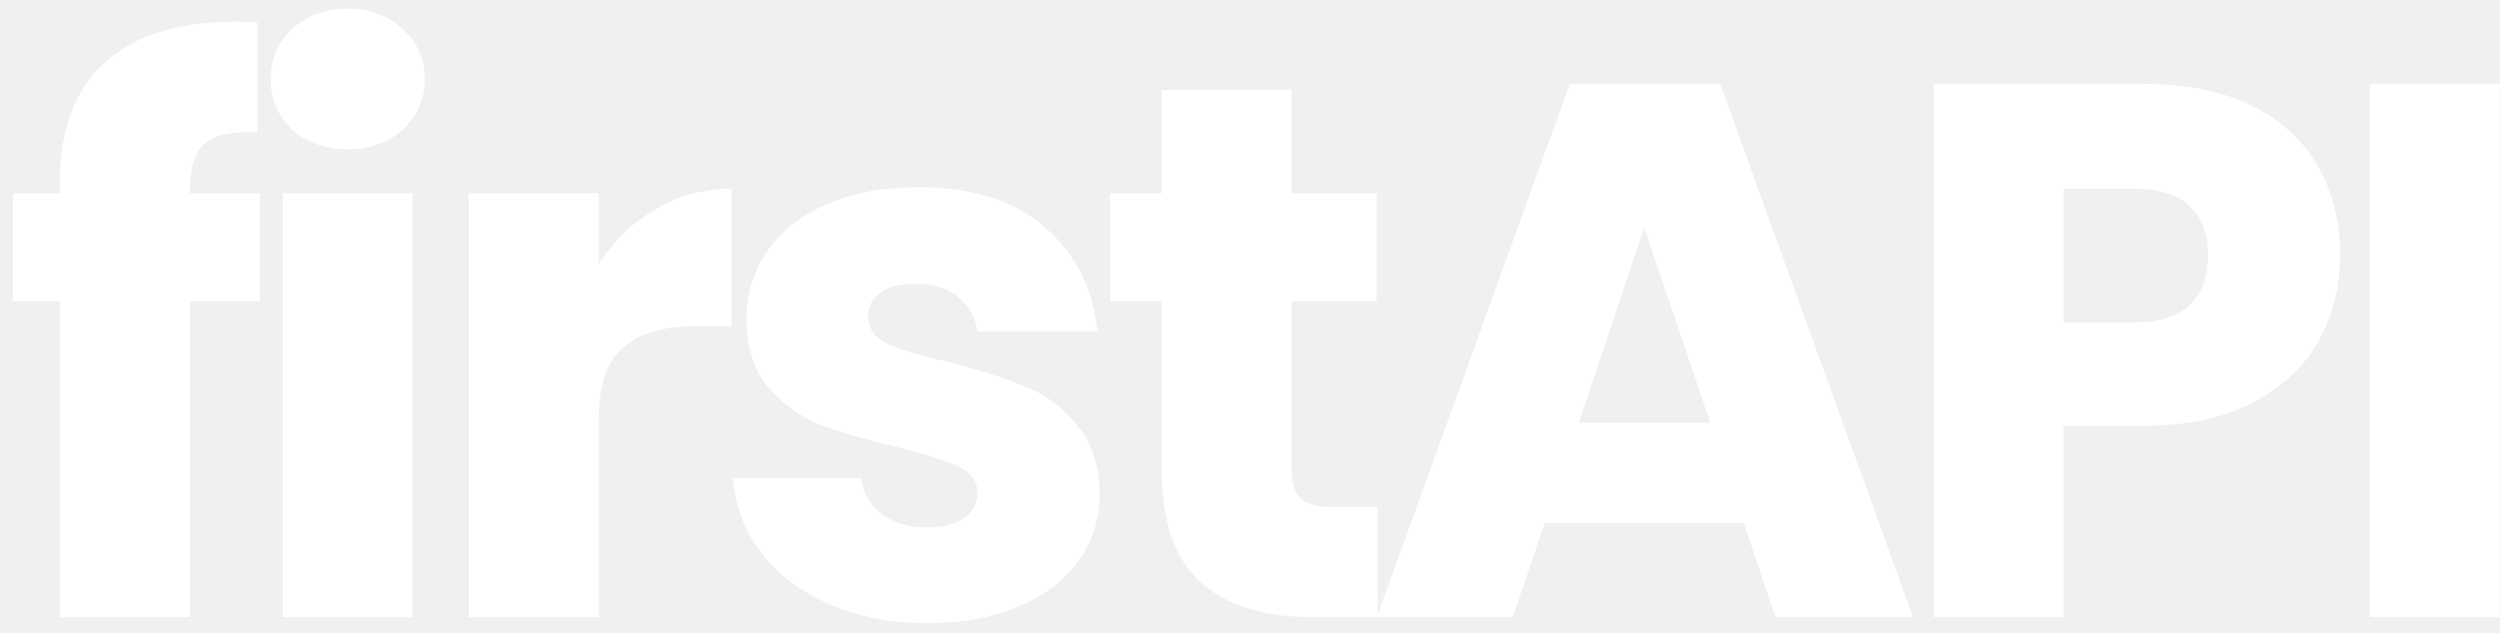
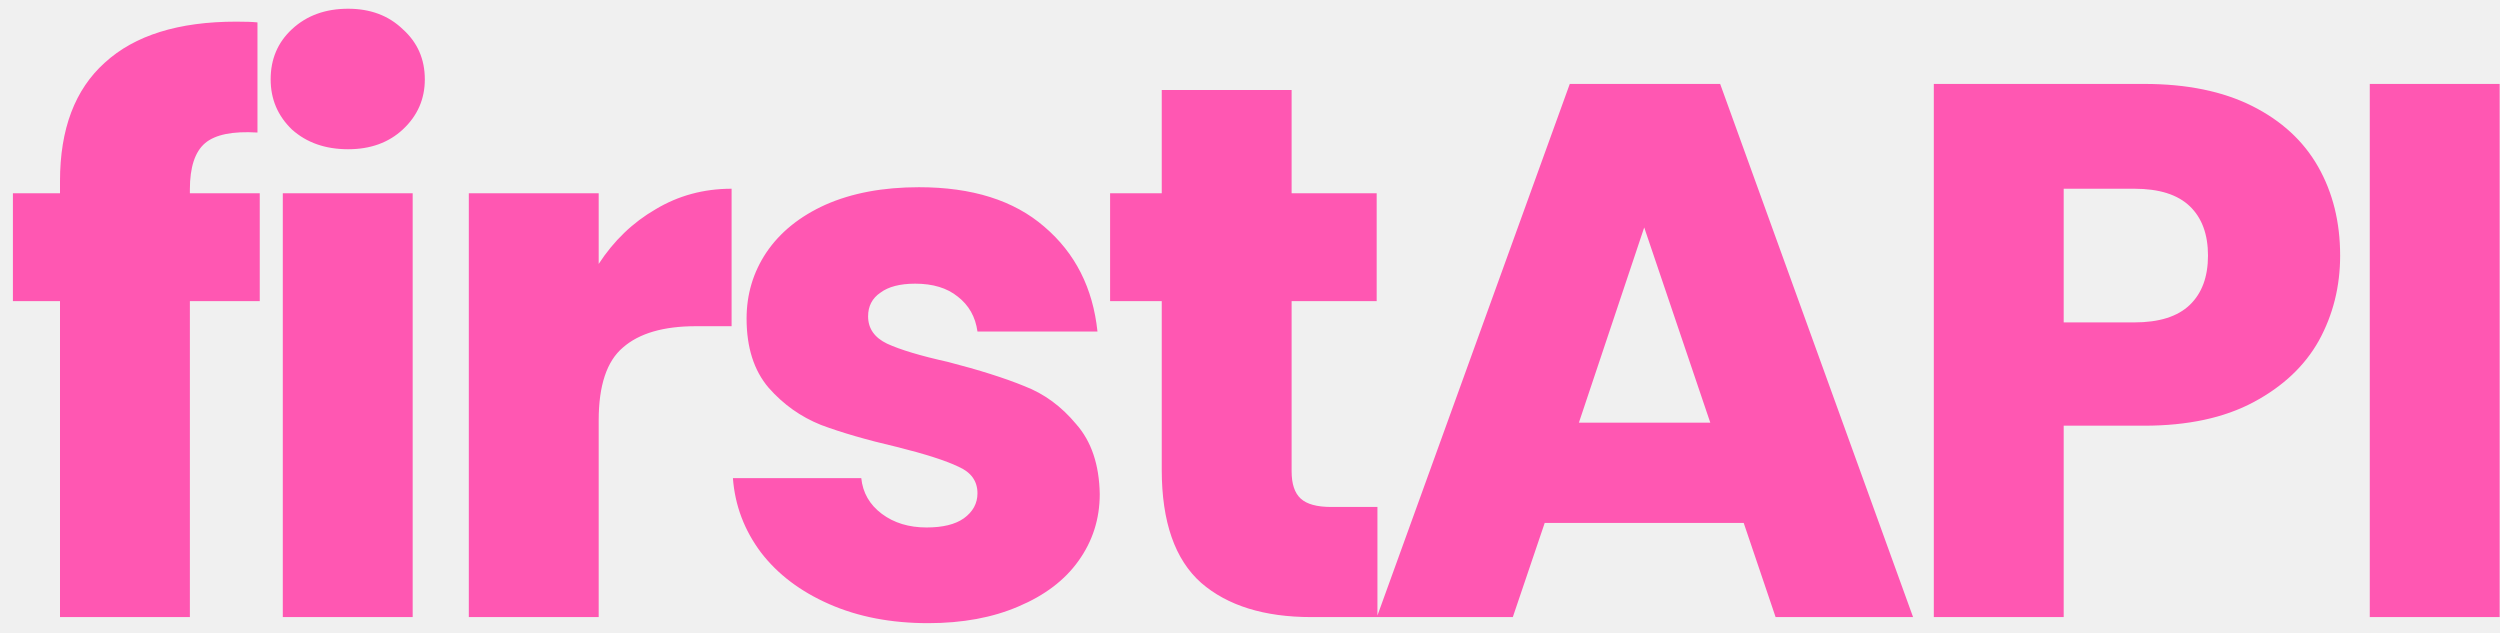
<svg xmlns="http://www.w3.org/2000/svg" width="158" height="40" viewBox="0 0 158 40" fill="none">
-   <path d="M16.416 19.032H12V39H3.792V19.032H0.816V12.216H3.792V11.448C3.792 8.152 4.736 5.656 6.624 3.96C8.512 2.232 11.28 1.368 14.928 1.368C15.536 1.368 15.984 1.384 16.272 1.416V8.376C14.704 8.28 13.6 8.504 12.96 9.048C12.32 9.592 12 10.568 12 11.976V12.216H16.416V19.032ZM22.001 9.432C20.561 9.432 19.377 9.016 18.449 8.184C17.553 7.32 17.105 6.264 17.105 5.016C17.105 3.736 17.553 2.68 18.449 1.848C19.377 0.984 20.561 0.552 22.001 0.552C23.409 0.552 24.561 0.984 25.457 1.848C26.385 2.68 26.849 3.736 26.849 5.016C26.849 6.264 26.385 7.32 25.457 8.184C24.561 9.016 23.409 9.432 22.001 9.432ZM26.081 12.216V39H17.873V12.216H26.081ZM37.837 16.68C38.797 15.208 39.997 14.056 41.437 13.224C42.877 12.36 44.477 11.928 46.237 11.928V20.616H43.981C41.933 20.616 40.397 21.064 39.373 21.96C38.349 22.824 37.837 24.36 37.837 26.568V39H29.629V12.216H37.837V16.68ZM58.656 39.384C56.32 39.384 54.24 38.984 52.416 38.184C50.592 37.384 49.152 36.296 48.096 34.92C47.04 33.512 46.448 31.944 46.32 30.216H54.432C54.528 31.144 54.96 31.896 55.728 32.472C56.496 33.048 57.44 33.336 58.56 33.336C59.584 33.336 60.368 33.144 60.912 32.76C61.488 32.344 61.776 31.816 61.776 31.176C61.776 30.408 61.376 29.848 60.576 29.496C59.776 29.112 58.48 28.696 56.688 28.248C54.768 27.8 53.168 27.336 51.888 26.856C50.608 26.344 49.504 25.56 48.576 24.504C47.648 23.416 47.184 21.96 47.184 20.136C47.184 18.6 47.6 17.208 48.432 15.96C49.296 14.68 50.544 13.672 52.176 12.936C53.84 12.2 55.808 11.832 58.08 11.832C61.44 11.832 64.08 12.664 66 14.328C67.952 15.992 69.072 18.2 69.36 20.952H61.776C61.648 20.024 61.232 19.288 60.528 18.744C59.856 18.2 58.96 17.928 57.84 17.928C56.88 17.928 56.144 18.12 55.632 18.504C55.12 18.856 54.864 19.352 54.864 19.992C54.864 20.76 55.264 21.336 56.064 21.72C56.896 22.104 58.176 22.488 59.904 22.872C61.888 23.384 63.504 23.896 64.752 24.408C66 24.888 67.088 25.688 68.016 26.808C68.976 27.896 69.472 29.368 69.504 31.224C69.504 32.792 69.056 34.2 68.16 35.448C67.296 36.664 66.032 37.624 64.368 38.328C62.736 39.032 60.832 39.384 58.656 39.384ZM87.054 32.04V39H82.878C79.902 39 77.582 38.28 75.918 36.84C74.254 35.368 73.422 32.984 73.422 29.688V19.032H70.158V12.216H73.422V5.688H81.63V12.216H87.006V19.032H81.63V29.784C81.63 30.584 81.822 31.16 82.206 31.512C82.59 31.864 83.23 32.04 84.126 32.04H87.054ZM110.202 33.048H97.626L95.61 39H87.018L99.21 5.304H108.714L120.906 39H112.218L110.202 33.048ZM108.09 26.712L103.914 14.376L99.786 26.712H108.09ZM147.897 16.152C147.897 18.104 147.449 19.896 146.553 21.528C145.657 23.128 144.281 24.424 142.425 25.416C140.569 26.408 138.265 26.904 135.513 26.904H130.425V39H122.217V5.304H135.513C138.201 5.304 140.473 5.768 142.329 6.696C144.185 7.624 145.577 8.904 146.505 10.536C147.433 12.168 147.897 14.04 147.897 16.152ZM134.889 20.376C136.457 20.376 137.625 20.008 138.393 19.272C139.161 18.536 139.545 17.496 139.545 16.152C139.545 14.808 139.161 13.768 138.393 13.032C137.625 12.296 136.457 11.928 134.889 11.928H130.425V20.376H134.889ZM157.978 5.304V39H149.77V5.304H157.978Z" fill="white" />
+   <path d="M16.416 19.032H12V39H3.792V19.032H0.816V12.216H3.792V11.448C3.792 8.152 4.736 5.656 6.624 3.96C8.512 2.232 11.28 1.368 14.928 1.368C15.536 1.368 15.984 1.384 16.272 1.416V8.376C14.704 8.28 13.6 8.504 12.96 9.048C12.32 9.592 12 10.568 12 11.976V12.216H16.416V19.032ZM22.001 9.432C20.561 9.432 19.377 9.016 18.449 8.184C17.553 7.32 17.105 6.264 17.105 5.016C17.105 3.736 17.553 2.68 18.449 1.848C19.377 0.984 20.561 0.552 22.001 0.552C23.409 0.552 24.561 0.984 25.457 1.848C26.385 2.68 26.849 3.736 26.849 5.016C26.849 6.264 26.385 7.32 25.457 8.184C24.561 9.016 23.409 9.432 22.001 9.432ZM26.081 12.216V39H17.873V12.216H26.081ZM37.837 16.68C38.797 15.208 39.997 14.056 41.437 13.224C42.877 12.36 44.477 11.928 46.237 11.928V20.616H43.981C41.933 20.616 40.397 21.064 39.373 21.96C38.349 22.824 37.837 24.36 37.837 26.568V39H29.629V12.216H37.837V16.68ZM58.656 39.384C56.32 39.384 54.24 38.984 52.416 38.184C50.592 37.384 49.152 36.296 48.096 34.92C47.04 33.512 46.448 31.944 46.32 30.216H54.432C54.528 31.144 54.96 31.896 55.728 32.472C56.496 33.048 57.44 33.336 58.56 33.336C59.584 33.336 60.368 33.144 60.912 32.76C61.488 32.344 61.776 31.816 61.776 31.176C61.776 30.408 61.376 29.848 60.576 29.496C59.776 29.112 58.48 28.696 56.688 28.248C54.768 27.8 53.168 27.336 51.888 26.856C50.608 26.344 49.504 25.56 48.576 24.504C47.648 23.416 47.184 21.96 47.184 20.136C47.184 18.6 47.6 17.208 48.432 15.96C49.296 14.68 50.544 13.672 52.176 12.936C53.84 12.2 55.808 11.832 58.08 11.832C61.44 11.832 64.08 12.664 66 14.328C67.952 15.992 69.072 18.2 69.36 20.952H61.776C61.648 20.024 61.232 19.288 60.528 18.744C59.856 18.2 58.96 17.928 57.84 17.928C56.88 17.928 56.144 18.12 55.632 18.504C55.12 18.856 54.864 19.352 54.864 19.992C54.864 20.76 55.264 21.336 56.064 21.72C56.896 22.104 58.176 22.488 59.904 22.872C61.888 23.384 63.504 23.896 64.752 24.408C66 24.888 67.088 25.688 68.016 26.808C68.976 27.896 69.472 29.368 69.504 31.224C69.504 32.792 69.056 34.2 68.16 35.448C67.296 36.664 66.032 37.624 64.368 38.328C62.736 39.032 60.832 39.384 58.656 39.384ZM87.054 32.04V39H82.878C79.902 39 77.582 38.28 75.918 36.84C74.254 35.368 73.422 32.984 73.422 29.688V19.032H70.158V12.216H73.422V5.688H81.63V12.216H87.006V19.032H81.63V29.784C81.63 30.584 81.822 31.16 82.206 31.512C82.59 31.864 83.23 32.04 84.126 32.04H87.054ZM110.202 33.048H97.626L95.61 39H87.018L99.21 5.304H108.714L120.906 39H112.218L110.202 33.048ZM108.09 26.712L103.914 14.376L99.786 26.712H108.09ZM147.897 16.152C147.897 18.104 147.449 19.896 146.553 21.528C145.657 23.128 144.281 24.424 142.425 25.416C140.569 26.408 138.265 26.904 135.513 26.904H130.425V39H122.217V5.304H135.513C138.201 5.304 140.473 5.768 142.329 6.696C144.185 7.624 145.577 8.904 146.505 10.536C147.433 12.168 147.897 14.04 147.897 16.152ZM134.889 20.376C136.457 20.376 137.625 20.008 138.393 19.272C139.161 18.536 139.545 17.496 139.545 16.152C139.545 14.808 139.161 13.768 138.393 13.032C137.625 12.296 136.457 11.928 134.889 11.928H130.425V20.376H134.889ZM157.978 5.304V39H149.77V5.304H157.978Z" fill="#FF57B2" />
</svg>
